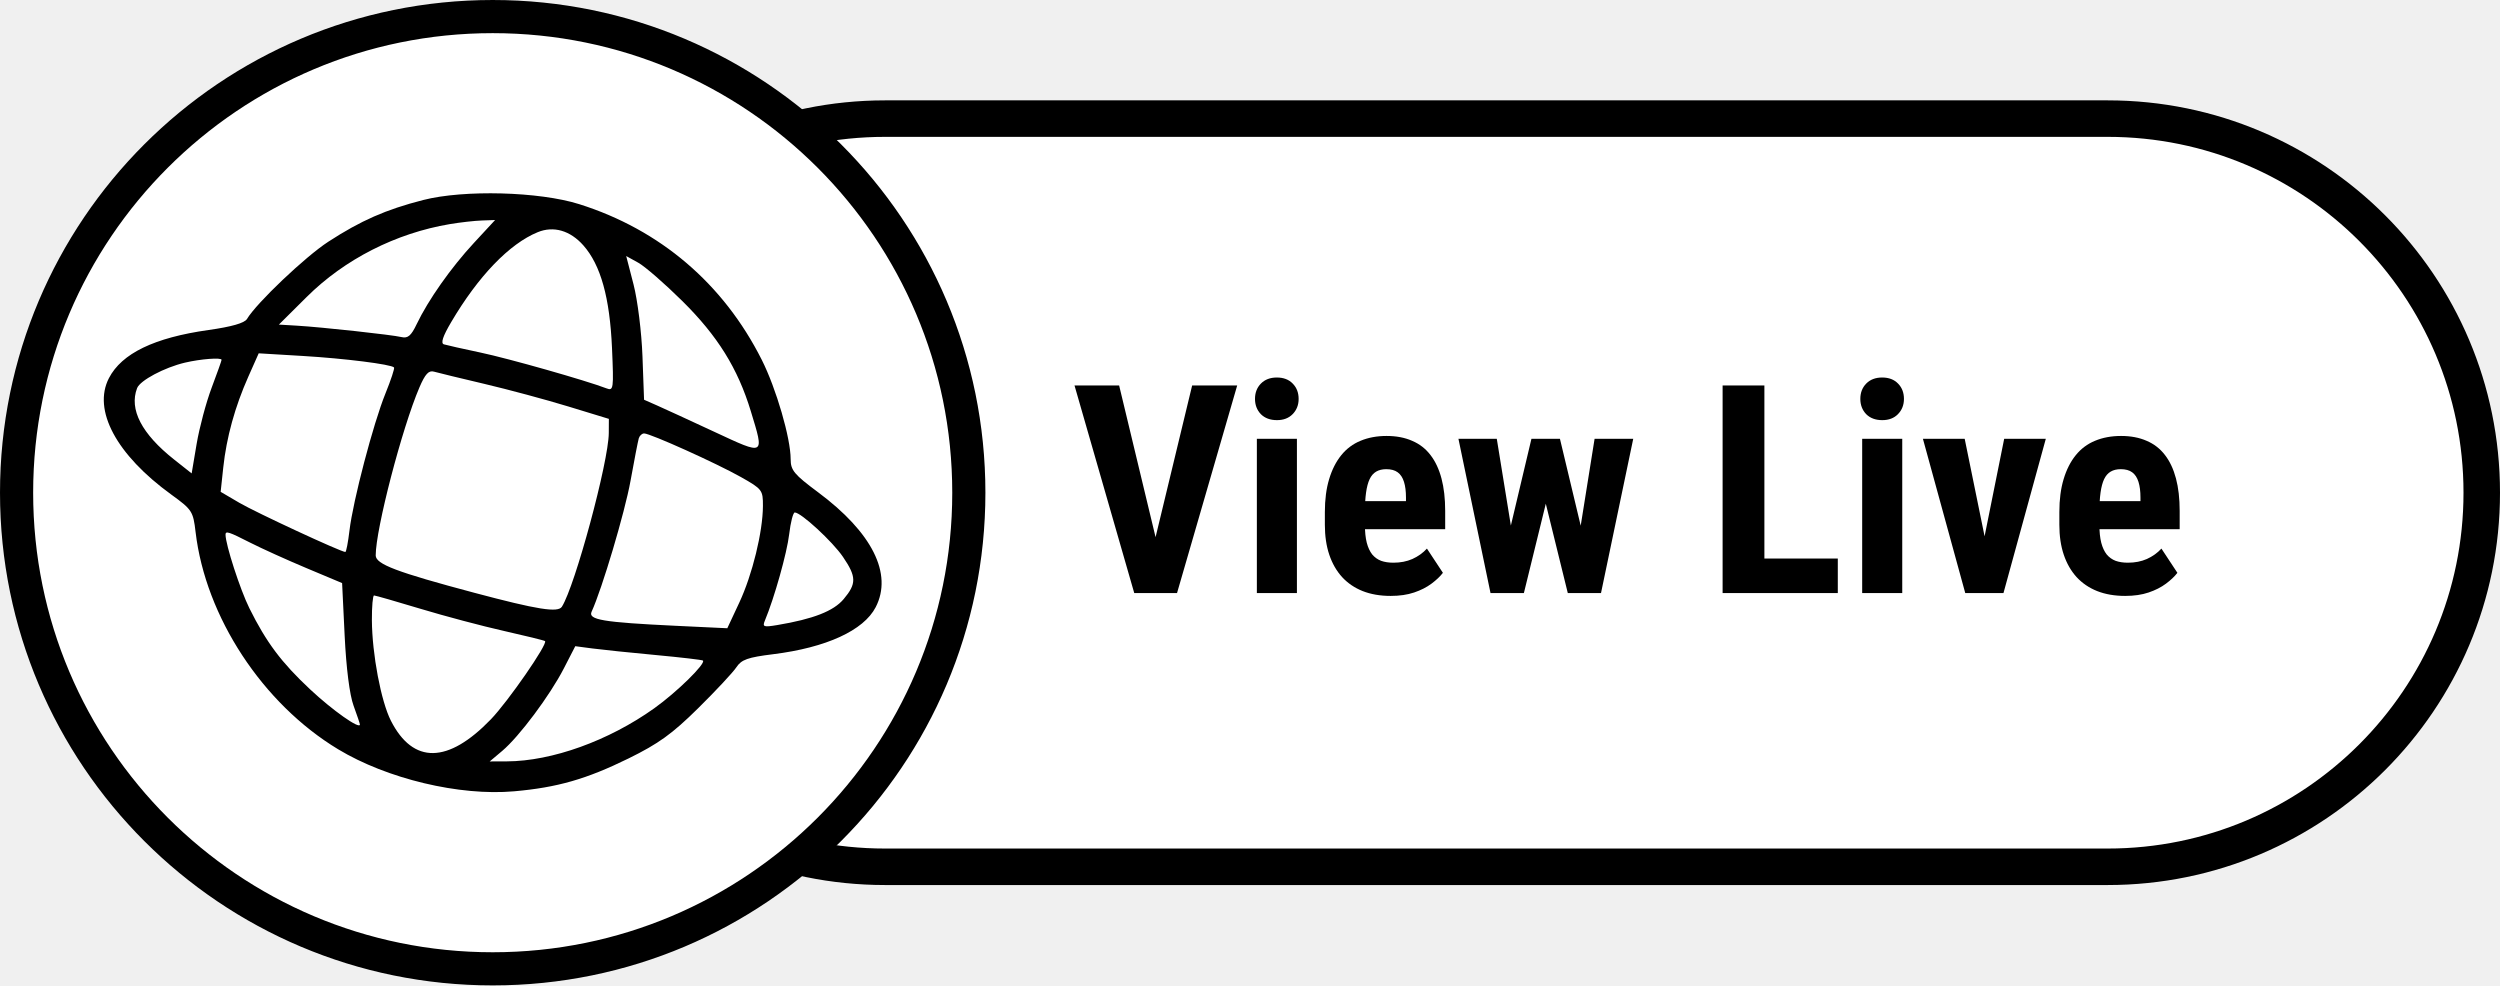
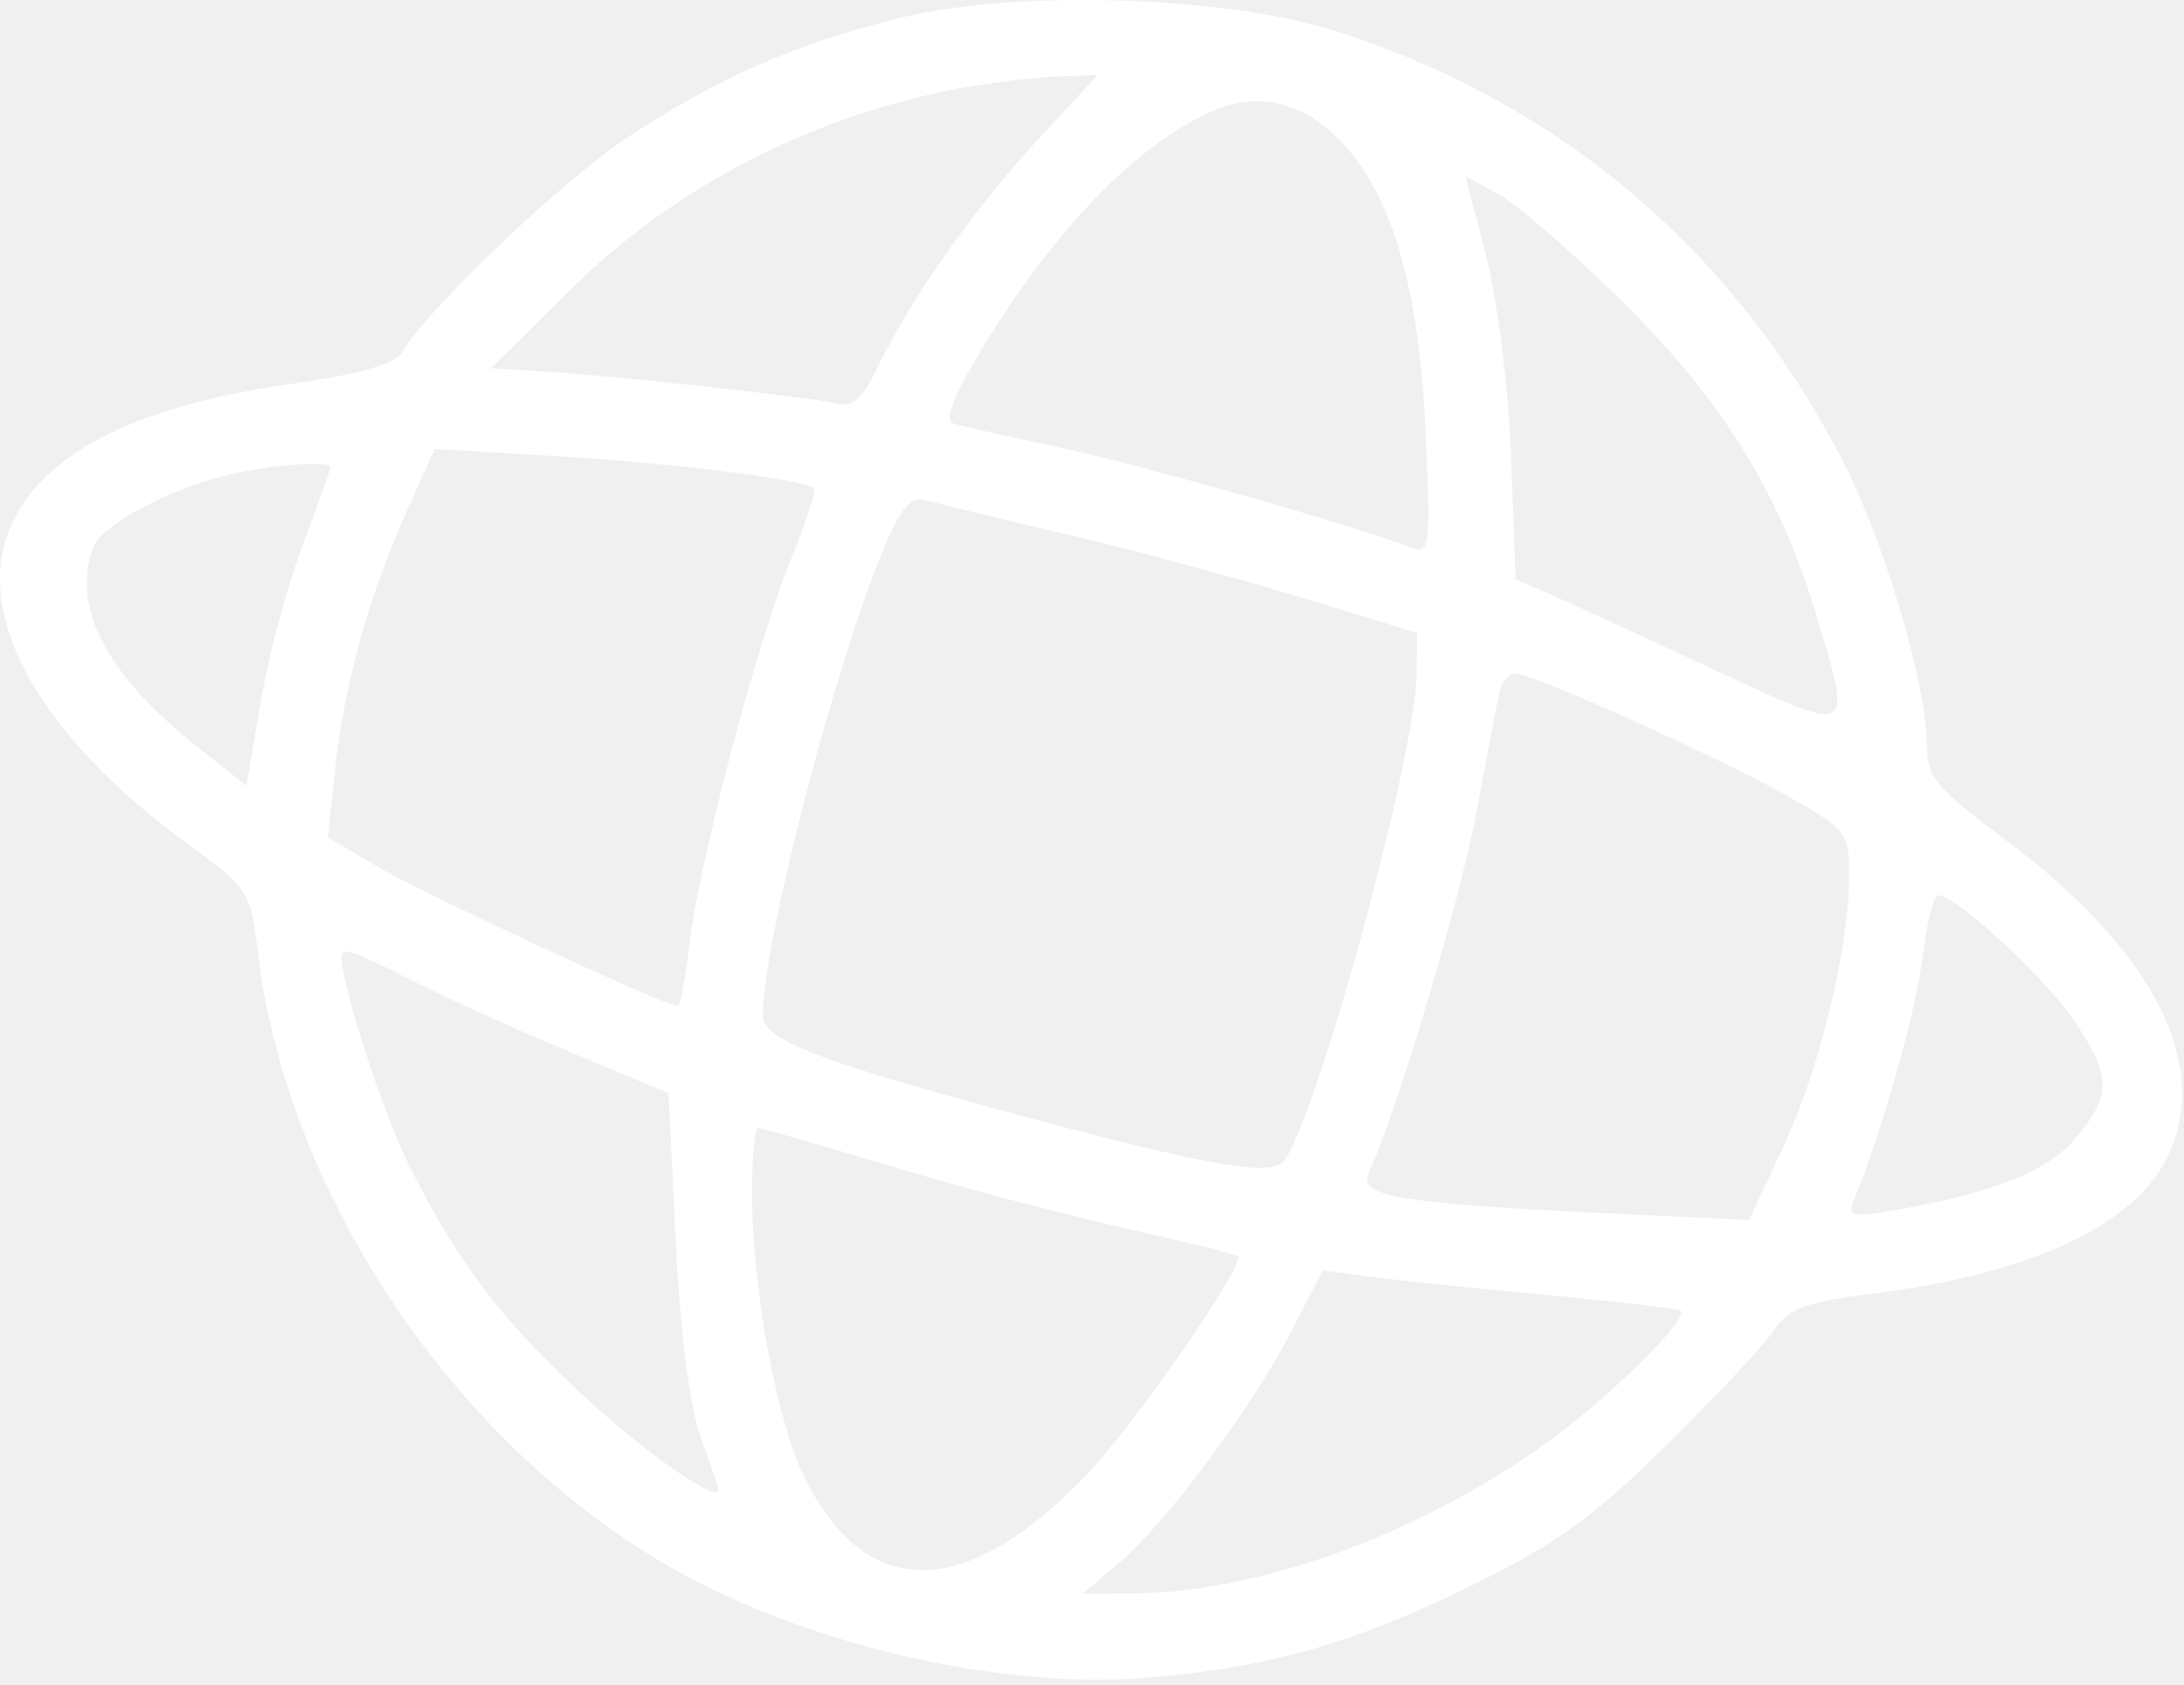
- <svg xmlns="http://www.w3.org/2000/svg" width="274" height="108" viewBox="0 0 274 108" fill="none">
-   <rect x="56" y="13" width="216" height="82" rx="41" fill="white" stroke="black" stroke-width="4" />
-   <path d="M126.345 60.141L130.658 42.25H135.595L129.002 65H125.673L126.345 60.141ZM122.658 42.25L126.955 60.141L127.658 65H124.314L117.767 42.25H122.658ZM142.142 48.094V65H137.752V48.094H142.142ZM137.548 43.719C137.548 43.042 137.762 42.484 138.189 42.047C138.627 41.599 139.21 41.375 139.939 41.375C140.679 41.375 141.262 41.599 141.689 42.047C142.116 42.484 142.33 43.042 142.33 43.719C142.33 44.385 142.111 44.943 141.673 45.391C141.246 45.828 140.673 46.047 139.955 46.047C139.215 46.047 138.627 45.828 138.189 45.391C137.762 44.943 137.548 44.385 137.548 43.719ZM152.423 65.312C151.267 65.312 150.241 65.135 149.345 64.781C148.46 64.427 147.71 63.917 147.095 63.25C146.481 62.573 146.012 61.755 145.689 60.797C145.366 59.839 145.205 58.745 145.205 57.516V56.125C145.205 54.75 145.361 53.547 145.673 52.516C145.986 51.474 146.429 50.599 147.002 49.891C147.575 49.182 148.278 48.656 149.111 48.312C149.955 47.958 150.908 47.781 151.97 47.781C153.033 47.781 153.965 47.958 154.767 48.312C155.58 48.656 156.252 49.177 156.783 49.875C157.314 50.562 157.715 51.417 157.986 52.438C158.257 53.458 158.392 54.646 158.392 56V58H147.064V54.922H154.095V54.531C154.095 53.844 154.022 53.271 153.877 52.812C153.731 52.344 153.502 51.995 153.189 51.766C152.877 51.536 152.46 51.422 151.939 51.422C151.502 51.422 151.132 51.51 150.83 51.688C150.528 51.865 150.288 52.141 150.111 52.516C149.934 52.891 149.804 53.38 149.72 53.984C149.637 54.578 149.595 55.292 149.595 56.125V57.516C149.595 58.297 149.663 58.953 149.798 59.484C149.934 60.005 150.132 60.432 150.392 60.766C150.663 61.089 150.991 61.323 151.377 61.469C151.762 61.604 152.21 61.672 152.72 61.672C153.491 61.672 154.184 61.536 154.798 61.266C155.423 60.984 155.955 60.604 156.392 60.125L158.142 62.781C157.84 63.177 157.423 63.573 156.892 63.969C156.361 64.365 155.726 64.688 154.986 64.938C154.246 65.188 153.392 65.312 152.423 65.312ZM164.892 60.547L167.845 48.094H170.595L169.923 53.156L167.017 65H164.72L164.892 60.547ZM164.048 48.094L166.064 60.516L166.048 65H163.361L159.845 48.094H164.048ZM172.814 60.312L174.767 48.094H179.002L175.47 65H172.783L172.814 60.312ZM170.97 48.094L173.923 60.453L174.127 65H171.83L168.923 53.188L168.267 48.094H170.97ZM201.423 61.219V65H191.97V61.219H201.423ZM193.377 42.25V65H188.798V42.25H193.377ZM208.486 48.094V65H204.095V48.094H208.486ZM203.892 43.719C203.892 43.042 204.106 42.484 204.533 42.047C204.97 41.599 205.554 41.375 206.283 41.375C207.022 41.375 207.606 41.599 208.033 42.047C208.46 42.484 208.673 43.042 208.673 43.719C208.673 44.385 208.455 44.943 208.017 45.391C207.59 45.828 207.017 46.047 206.298 46.047C205.559 46.047 204.97 45.828 204.533 45.391C204.106 44.943 203.892 44.385 203.892 43.719ZM216.939 61.625L219.658 48.094H224.22L219.58 65H216.845L216.939 61.625ZM215.33 48.094L218.095 61.641L218.142 65H215.392L210.752 48.094H215.33ZM232.923 65.312C231.767 65.312 230.741 65.135 229.845 64.781C228.96 64.427 228.21 63.917 227.595 63.25C226.981 62.573 226.512 61.755 226.189 60.797C225.866 59.839 225.705 58.745 225.705 57.516V56.125C225.705 54.75 225.861 53.547 226.173 52.516C226.486 51.474 226.929 50.599 227.502 49.891C228.075 49.182 228.778 48.656 229.611 48.312C230.455 47.958 231.408 47.781 232.47 47.781C233.533 47.781 234.465 47.958 235.267 48.312C236.08 48.656 236.752 49.177 237.283 49.875C237.814 50.562 238.215 51.417 238.486 52.438C238.757 53.458 238.892 54.646 238.892 56V58H227.564V54.922H234.595V54.531C234.595 53.844 234.522 53.271 234.377 52.812C234.231 52.344 234.002 51.995 233.689 51.766C233.377 51.536 232.96 51.422 232.439 51.422C232.002 51.422 231.632 51.51 231.33 51.688C231.028 51.865 230.788 52.141 230.611 52.516C230.434 52.891 230.304 53.38 230.22 53.984C230.137 54.578 230.095 55.292 230.095 56.125V57.516C230.095 58.297 230.163 58.953 230.298 59.484C230.434 60.005 230.632 60.432 230.892 60.766C231.163 61.089 231.491 61.323 231.877 61.469C232.262 61.604 232.71 61.672 233.22 61.672C233.991 61.672 234.684 61.536 235.298 61.266C235.923 60.984 236.455 60.604 236.892 60.125L238.642 62.781C238.34 63.177 237.923 63.573 237.392 63.969C236.861 64.365 236.226 64.688 235.486 64.938C234.746 65.188 233.892 65.312 232.923 65.312Z" fill="black" />
-   <rect x="1.817" y="1.817" width="104.367" height="104.367" rx="52.183" fill="white" />
-   <rect x="1.817" y="1.817" width="104.367" height="104.367" rx="52.183" stroke="black" stroke-width="3.633" />
-   <path fill-rule="evenodd" clip-rule="evenodd" d="M46.375 21.923C42.291 22.97 39.558 24.171 35.98 26.494C33.462 28.128 28.112 33.211 27.067 34.963C26.801 35.407 25.384 35.813 22.843 36.171C16.916 37.006 13.339 38.735 11.94 41.441C10.128 44.945 12.749 49.84 18.779 54.209C21.052 55.857 21.169 56.039 21.436 58.307C22.528 67.599 28.779 77.125 37.06 82.121C42.426 85.359 50.364 87.256 56.337 86.728C61.079 86.31 64.269 85.394 68.88 83.13C72.177 81.509 73.665 80.437 76.509 77.629C78.453 75.711 80.343 73.686 80.709 73.13C81.261 72.293 81.952 72.047 84.736 71.702C90.556 70.979 94.656 69.099 95.975 66.549C97.865 62.894 95.591 58.36 89.656 53.947C87.034 51.997 86.656 51.541 86.656 50.329C86.656 48.021 85.075 42.586 83.487 39.432C79.284 31.086 72.353 25.177 63.484 22.376C59.105 20.994 50.852 20.775 46.375 21.923ZM49.304 24.562C43.384 25.558 37.776 28.412 33.617 32.544L30.565 35.576L32.514 35.691C35.281 35.855 42.959 36.692 44.009 36.944C44.697 37.109 45.064 36.797 45.667 35.53C46.926 32.891 49.425 29.342 51.927 26.64L54.264 24.114L52.81 24.166C52.01 24.193 50.433 24.372 49.304 24.562ZM58.936 25.447C55.828 26.72 52.426 30.255 49.451 35.301C48.53 36.863 48.281 37.623 48.651 37.74C48.948 37.833 50.749 38.237 52.655 38.639C55.722 39.285 64.253 41.708 66.466 42.562C67.242 42.861 67.272 42.646 67.076 38.152C66.834 32.616 65.838 29.044 63.936 26.894C62.492 25.263 60.671 24.735 58.936 25.447ZM69.436 31.177C69.883 32.91 70.318 36.406 70.415 39.052L70.589 43.812L72.017 44.441C72.803 44.788 75.639 46.092 78.319 47.34C83.879 49.929 83.787 49.983 82.287 45.059C80.856 40.363 78.654 36.823 74.783 32.994C72.857 31.088 70.684 29.198 69.956 28.795L68.631 28.061L69.436 31.177ZM27.22 41.273C25.748 44.581 24.824 47.934 24.468 51.246L24.184 53.905L26.234 55.107C28.031 56.16 37.378 60.498 37.85 60.498C37.946 60.498 38.15 59.438 38.303 58.142C38.684 54.9 40.917 46.395 42.245 43.127C42.848 41.642 43.271 40.357 43.185 40.271C42.839 39.925 37.774 39.287 33.2 39.014L28.354 38.724L27.22 41.273ZM20.271 39.745C18.013 40.278 15.35 41.696 15.026 42.539C14.133 44.868 15.521 47.546 19.084 50.365L21.006 51.886L21.552 48.648C21.853 46.868 22.591 44.105 23.192 42.508C23.793 40.91 24.285 39.53 24.285 39.439C24.285 39.164 22.002 39.338 20.271 39.745ZM45.968 42.462C44.063 46.904 41.177 57.996 41.177 60.872C41.177 61.834 43.463 62.7 52.005 64.974C58.927 66.817 61.156 67.171 61.584 66.496C63.029 64.215 66.704 50.604 66.723 47.464L66.732 45.908L62.292 44.552C59.85 43.806 55.709 42.691 53.088 42.074C50.468 41.458 47.982 40.854 47.563 40.733C46.988 40.567 46.6 40.987 45.968 42.462ZM70.009 48.045C69.921 48.343 69.514 50.438 69.105 52.701C68.482 56.154 65.987 64.544 64.84 67.043C64.434 67.928 66.083 68.205 73.98 68.583L79.712 68.856L81.026 66.047C82.457 62.988 83.605 58.294 83.617 55.45C83.624 53.714 83.538 53.602 81.203 52.284C78.531 50.776 71.271 47.504 70.597 47.504C70.362 47.504 70.098 47.748 70.009 48.045ZM86.496 58.541C86.255 60.598 84.867 65.537 83.838 68C83.542 68.708 83.68 68.759 85.191 68.506C89.147 67.842 91.359 66.977 92.466 65.661C93.885 63.975 93.873 63.215 92.395 61.041C91.248 59.352 87.792 56.166 87.108 56.166C86.925 56.166 86.65 57.235 86.496 58.541ZM24.718 58.595C24.718 59.678 26.318 64.618 27.329 66.656C29.188 70.403 30.841 72.61 34.002 75.566C36.453 77.86 39.445 79.969 39.445 79.405C39.445 79.309 39.131 78.379 38.749 77.336C38.319 76.166 37.946 73.235 37.774 69.673L37.495 63.905L33.597 62.269C31.453 61.369 28.682 60.115 27.439 59.483C25.076 58.279 24.718 58.162 24.718 58.595ZM40.759 67.969C40.78 71.691 41.761 76.87 42.847 79.001C45.281 83.77 49.104 83.712 53.805 78.833C55.694 76.871 60.064 70.558 59.735 70.264C59.653 70.191 57.636 69.693 55.254 69.157C52.872 68.622 48.746 67.527 46.085 66.723C43.424 65.92 41.134 65.262 40.996 65.262C40.858 65.262 40.751 66.481 40.759 67.969ZM61.797 73.258C60.266 76.232 56.903 80.735 55.044 82.299L53.672 83.454L55.545 83.447C60.497 83.427 66.72 81.186 71.707 77.627C74.162 75.876 77.374 72.728 77.044 72.398C76.968 72.322 74.64 72.05 71.87 71.792C69.099 71.534 65.981 71.21 64.941 71.073L63.05 70.823L61.797 73.258Z" fill="black" />
+ <svg xmlns="http://www.w3.org/2000/svg" width="197" height="152" viewBox="0 0 197 152" fill="none">
+   <path fill-rule="evenodd" clip-rule="evenodd" d="M80.805 1.705C71.376 4.122 65.066 6.896 56.805 12.258C50.992 16.031 38.641 27.767 36.228 31.811C35.614 32.838 32.343 33.774 26.475 34.601C12.792 36.529 4.534 40.521 1.304 46.767C-2.88 54.858 3.172 66.159 17.093 76.247C22.341 80.051 22.612 80.47 23.228 85.708C25.749 107.159 40.18 129.154 59.299 140.688C71.688 148.162 90.015 152.542 103.805 151.325C114.754 150.358 122.119 148.245 132.763 143.016C140.377 139.275 143.811 136.8 150.378 130.317C154.865 125.889 159.228 121.214 160.074 119.93C161.348 117.996 162.943 117.43 169.371 116.632C182.808 114.964 192.275 110.624 195.32 104.736C199.683 96.298 194.434 85.83 180.731 75.64C174.677 71.138 173.805 70.087 173.805 67.287C173.805 61.96 170.155 49.411 166.488 42.129C156.785 22.861 140.783 9.218 120.305 2.752C110.197 -0.439 91.141 -0.944 80.805 1.705ZM87.568 7.798C73.9 10.099 60.952 16.688 51.35 26.227L44.305 33.227L48.805 33.493C55.192 33.871 72.918 35.803 75.343 36.386C76.931 36.767 77.778 36.046 79.172 33.121C82.078 27.028 87.846 18.835 93.623 12.595L99.02 6.765L95.663 6.883C93.816 6.947 90.174 7.359 87.568 7.798ZM109.805 9.841C102.631 12.781 94.775 20.943 87.907 32.593C85.781 36.198 85.205 37.954 86.061 38.223C86.745 38.437 90.905 39.371 95.305 40.298C102.386 41.789 122.082 47.384 127.19 49.355C128.983 50.047 129.052 49.549 128.599 39.174C128.041 26.393 125.741 18.145 121.35 13.183C118.016 9.416 113.811 8.199 109.805 9.841ZM134.047 23.072C135.08 27.071 136.084 35.143 136.308 41.253L136.71 52.241L140.007 53.695C141.821 54.494 148.368 57.505 154.555 60.387C167.393 66.365 167.18 66.488 163.717 55.12C160.414 44.279 155.33 36.105 146.393 27.265C141.945 22.865 136.929 18.503 135.247 17.572L132.188 15.878L134.047 23.072ZM36.582 46.38C33.184 54.018 31.049 61.759 30.229 69.404L29.572 75.544L34.306 78.319C38.454 80.749 60.033 90.765 61.123 90.765C61.346 90.765 61.817 88.318 62.169 85.327C63.048 77.842 68.204 58.206 71.27 50.66C72.662 47.232 73.639 44.265 73.44 44.066C72.641 43.268 60.949 41.795 50.389 41.164L39.199 40.495L36.582 46.38ZM20.539 42.853C15.325 44.082 9.176 47.357 8.428 49.304C6.366 54.679 9.572 60.862 17.797 67.371L22.234 70.882L23.496 63.408C24.191 59.297 25.894 52.917 27.282 49.23C28.67 45.543 29.805 42.355 29.805 42.146C29.805 41.51 24.535 41.912 20.539 42.853ZM79.865 49.125C75.469 59.381 68.805 84.99 68.805 91.629C68.805 93.849 74.083 95.849 93.805 101.1C109.784 105.354 114.932 106.172 115.92 104.613C119.255 99.346 127.74 67.922 127.783 60.674L127.805 57.082L117.555 53.95C111.917 52.227 102.355 49.653 96.305 48.23C90.255 46.806 84.515 45.413 83.549 45.134C82.22 44.75 81.325 45.72 79.865 49.125ZM135.371 62.015C135.167 62.703 134.227 67.54 133.284 72.765C131.844 80.737 126.084 100.106 123.437 105.876C122.5 107.919 126.307 108.56 144.538 109.431L157.771 110.063L160.806 103.576C164.11 96.515 166.76 85.677 166.788 79.11C166.804 75.104 166.606 74.844 161.215 71.801C155.046 68.32 138.284 60.765 136.729 60.765C136.186 60.765 135.575 61.328 135.371 62.015ZM173.436 86.248C172.878 90.997 169.673 102.398 167.297 108.085C166.614 109.72 166.933 109.839 170.421 109.254C179.556 107.72 184.663 105.723 187.218 102.686C190.494 98.793 190.467 97.039 187.055 92.02C184.405 88.12 176.427 80.765 174.848 80.765C174.426 80.765 173.79 83.232 173.436 86.248ZM30.805 86.371C30.805 88.872 34.5 100.277 36.834 104.983C41.126 113.633 44.941 118.728 52.239 125.554C57.899 130.849 64.805 135.719 64.805 134.416C64.805 134.196 64.082 132.047 63.199 129.641C62.206 126.938 61.346 120.173 60.949 111.948L60.305 98.631L51.305 94.854C46.355 92.777 39.957 89.882 37.088 88.421C31.631 85.642 30.805 85.373 30.805 86.371ZM67.84 108.015C67.888 116.606 70.152 128.564 72.661 133.483C78.279 144.495 87.107 144.36 97.959 133.096C102.321 128.567 112.409 113.991 111.65 113.313C111.46 113.143 106.805 111.994 101.305 110.758C95.805 109.522 86.279 106.993 80.136 105.138C73.993 103.283 68.706 101.765 68.386 101.765C68.067 101.765 67.821 104.578 67.84 108.015ZM116.411 120.226C112.876 127.092 105.111 137.488 100.821 141.098L97.652 143.765L101.978 143.748C113.41 143.702 127.776 138.529 139.29 130.313C144.958 126.269 152.375 119.001 151.612 118.239C151.438 118.065 146.062 117.436 139.666 116.841C133.269 116.245 126.071 115.498 123.67 115.181L119.305 114.603L116.411 120.226Z" fill="white" />
</svg>
